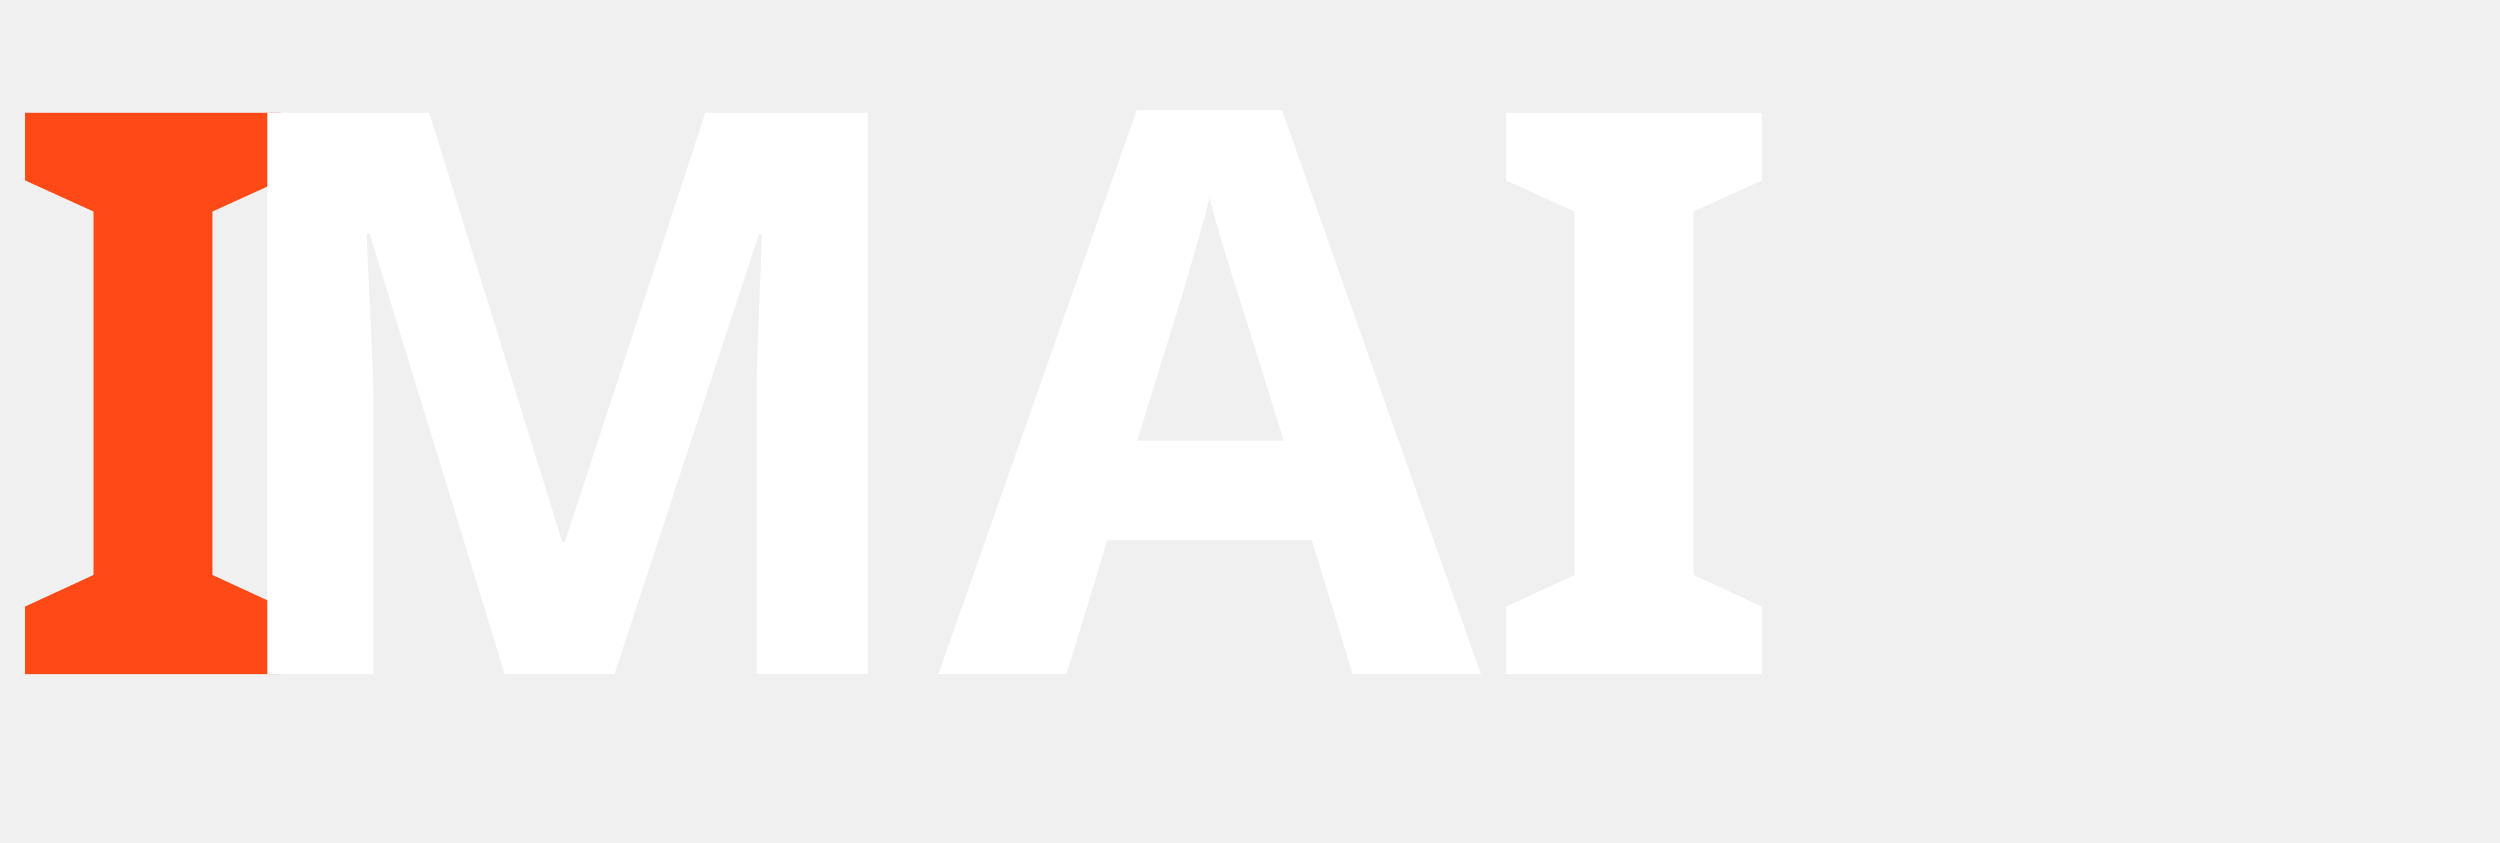
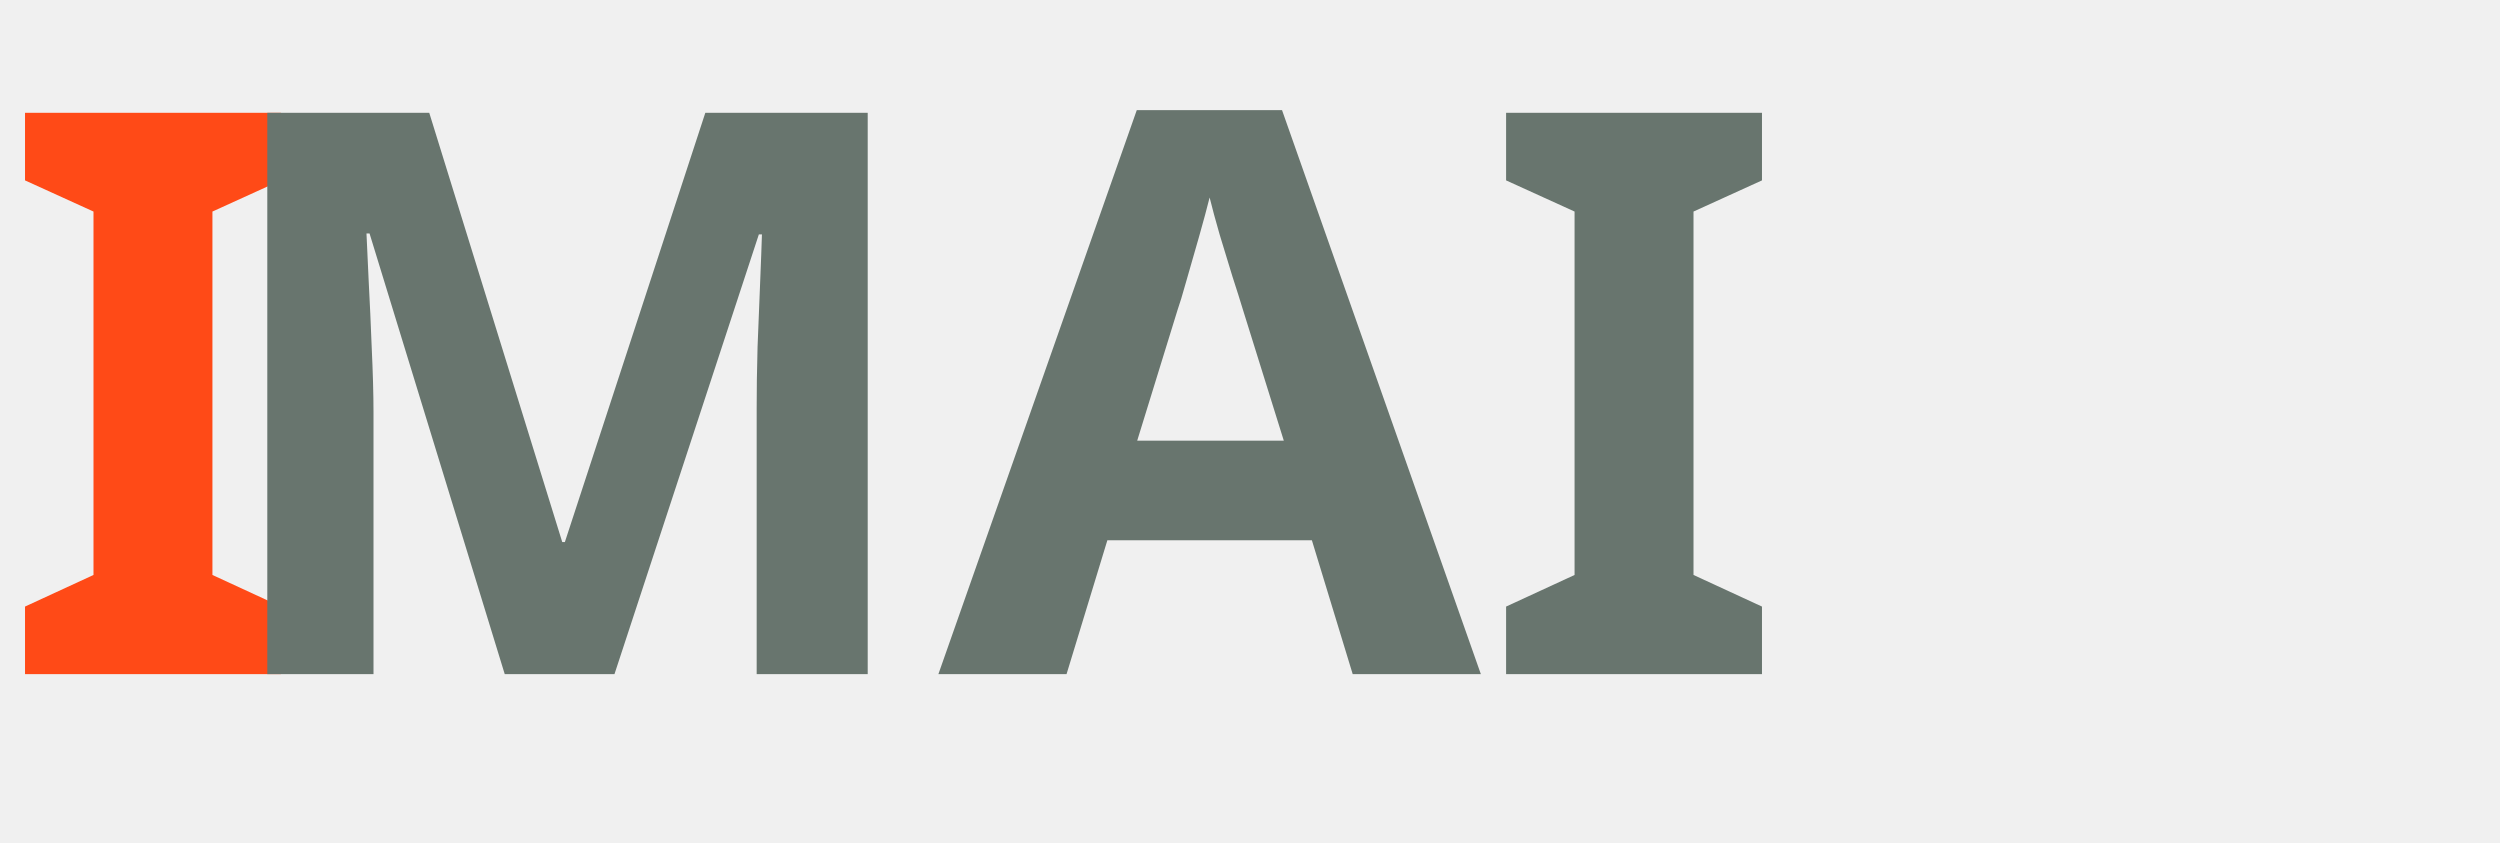
<svg xmlns="http://www.w3.org/2000/svg" width="89" height="30" viewBox="0 0 89 30" fill="none">
  <text x="0" y="24" font-family="Poppins, sans-serif" font-size="28" font-weight="700" fill="#FF4A17">I</text>
-   <text x="7" y="24" font-family="Poppins, sans-serif" font-size="28" font-weight="700" fill="#FFFFFF">MAI</text>
+   <text x="7" y="24" font-family="Poppins, sans-serif" font-size="28" font-weight="700" fill="#68756e">MAI</text>
</svg>
